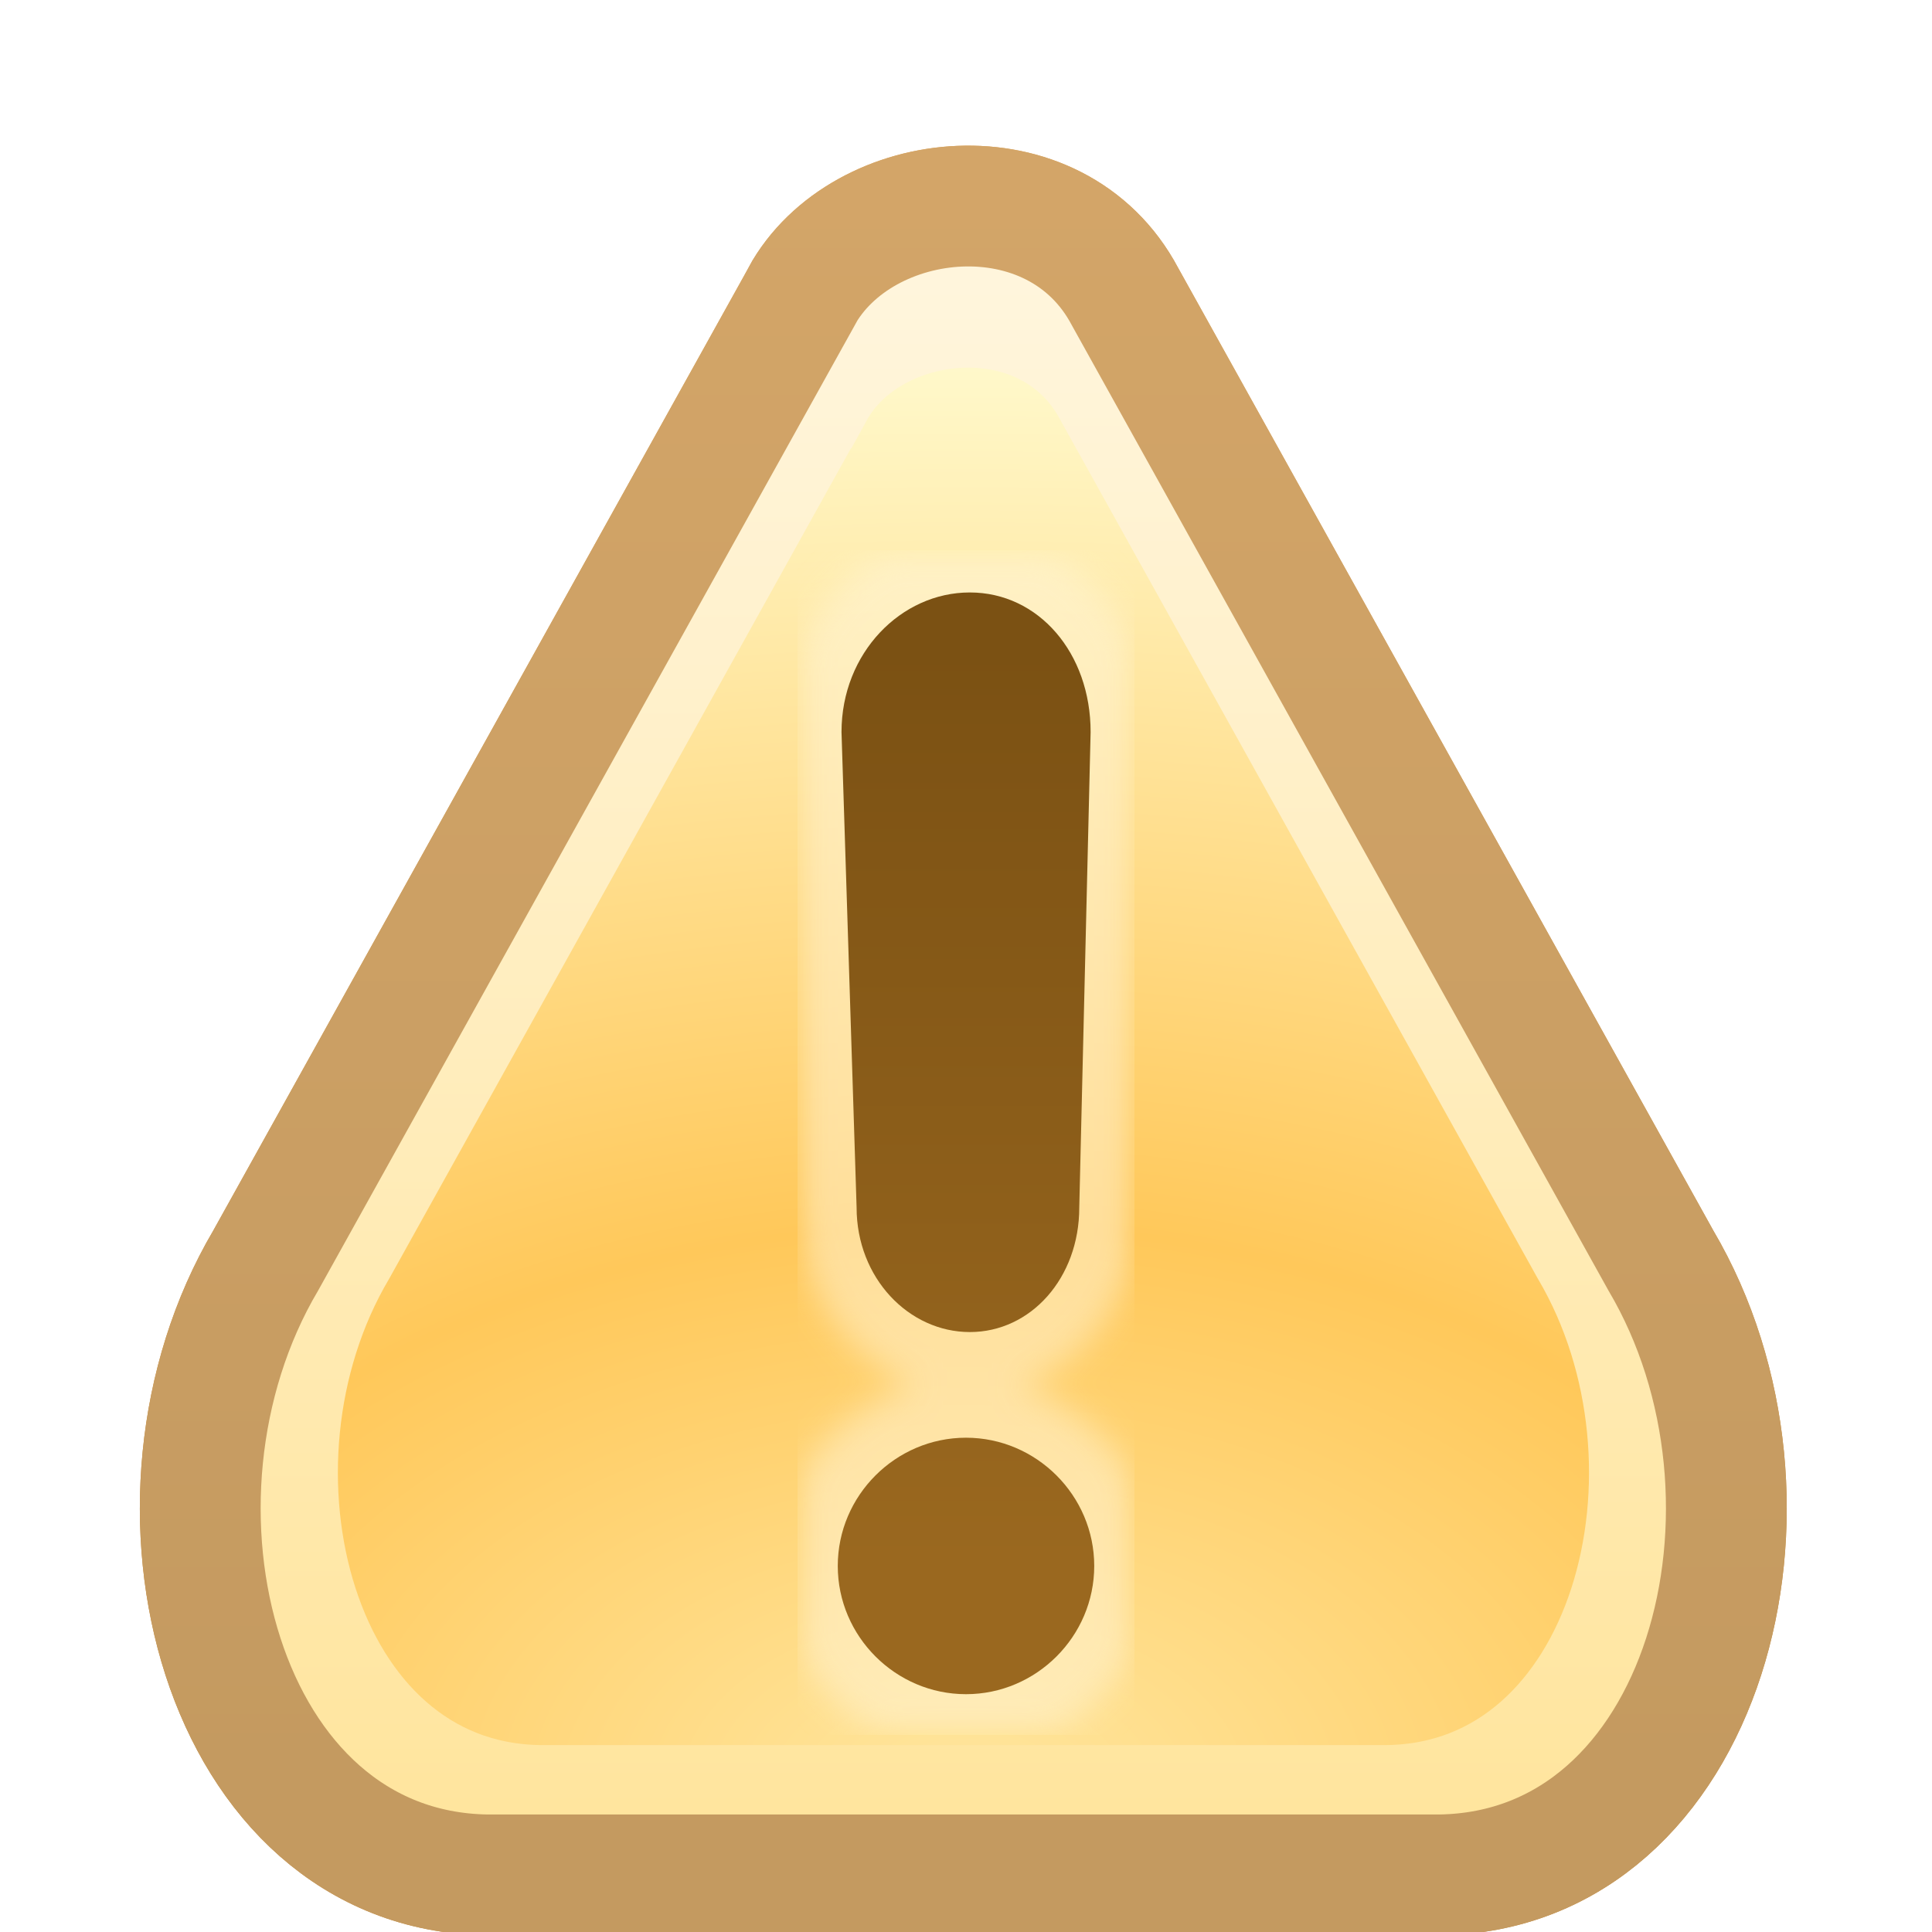
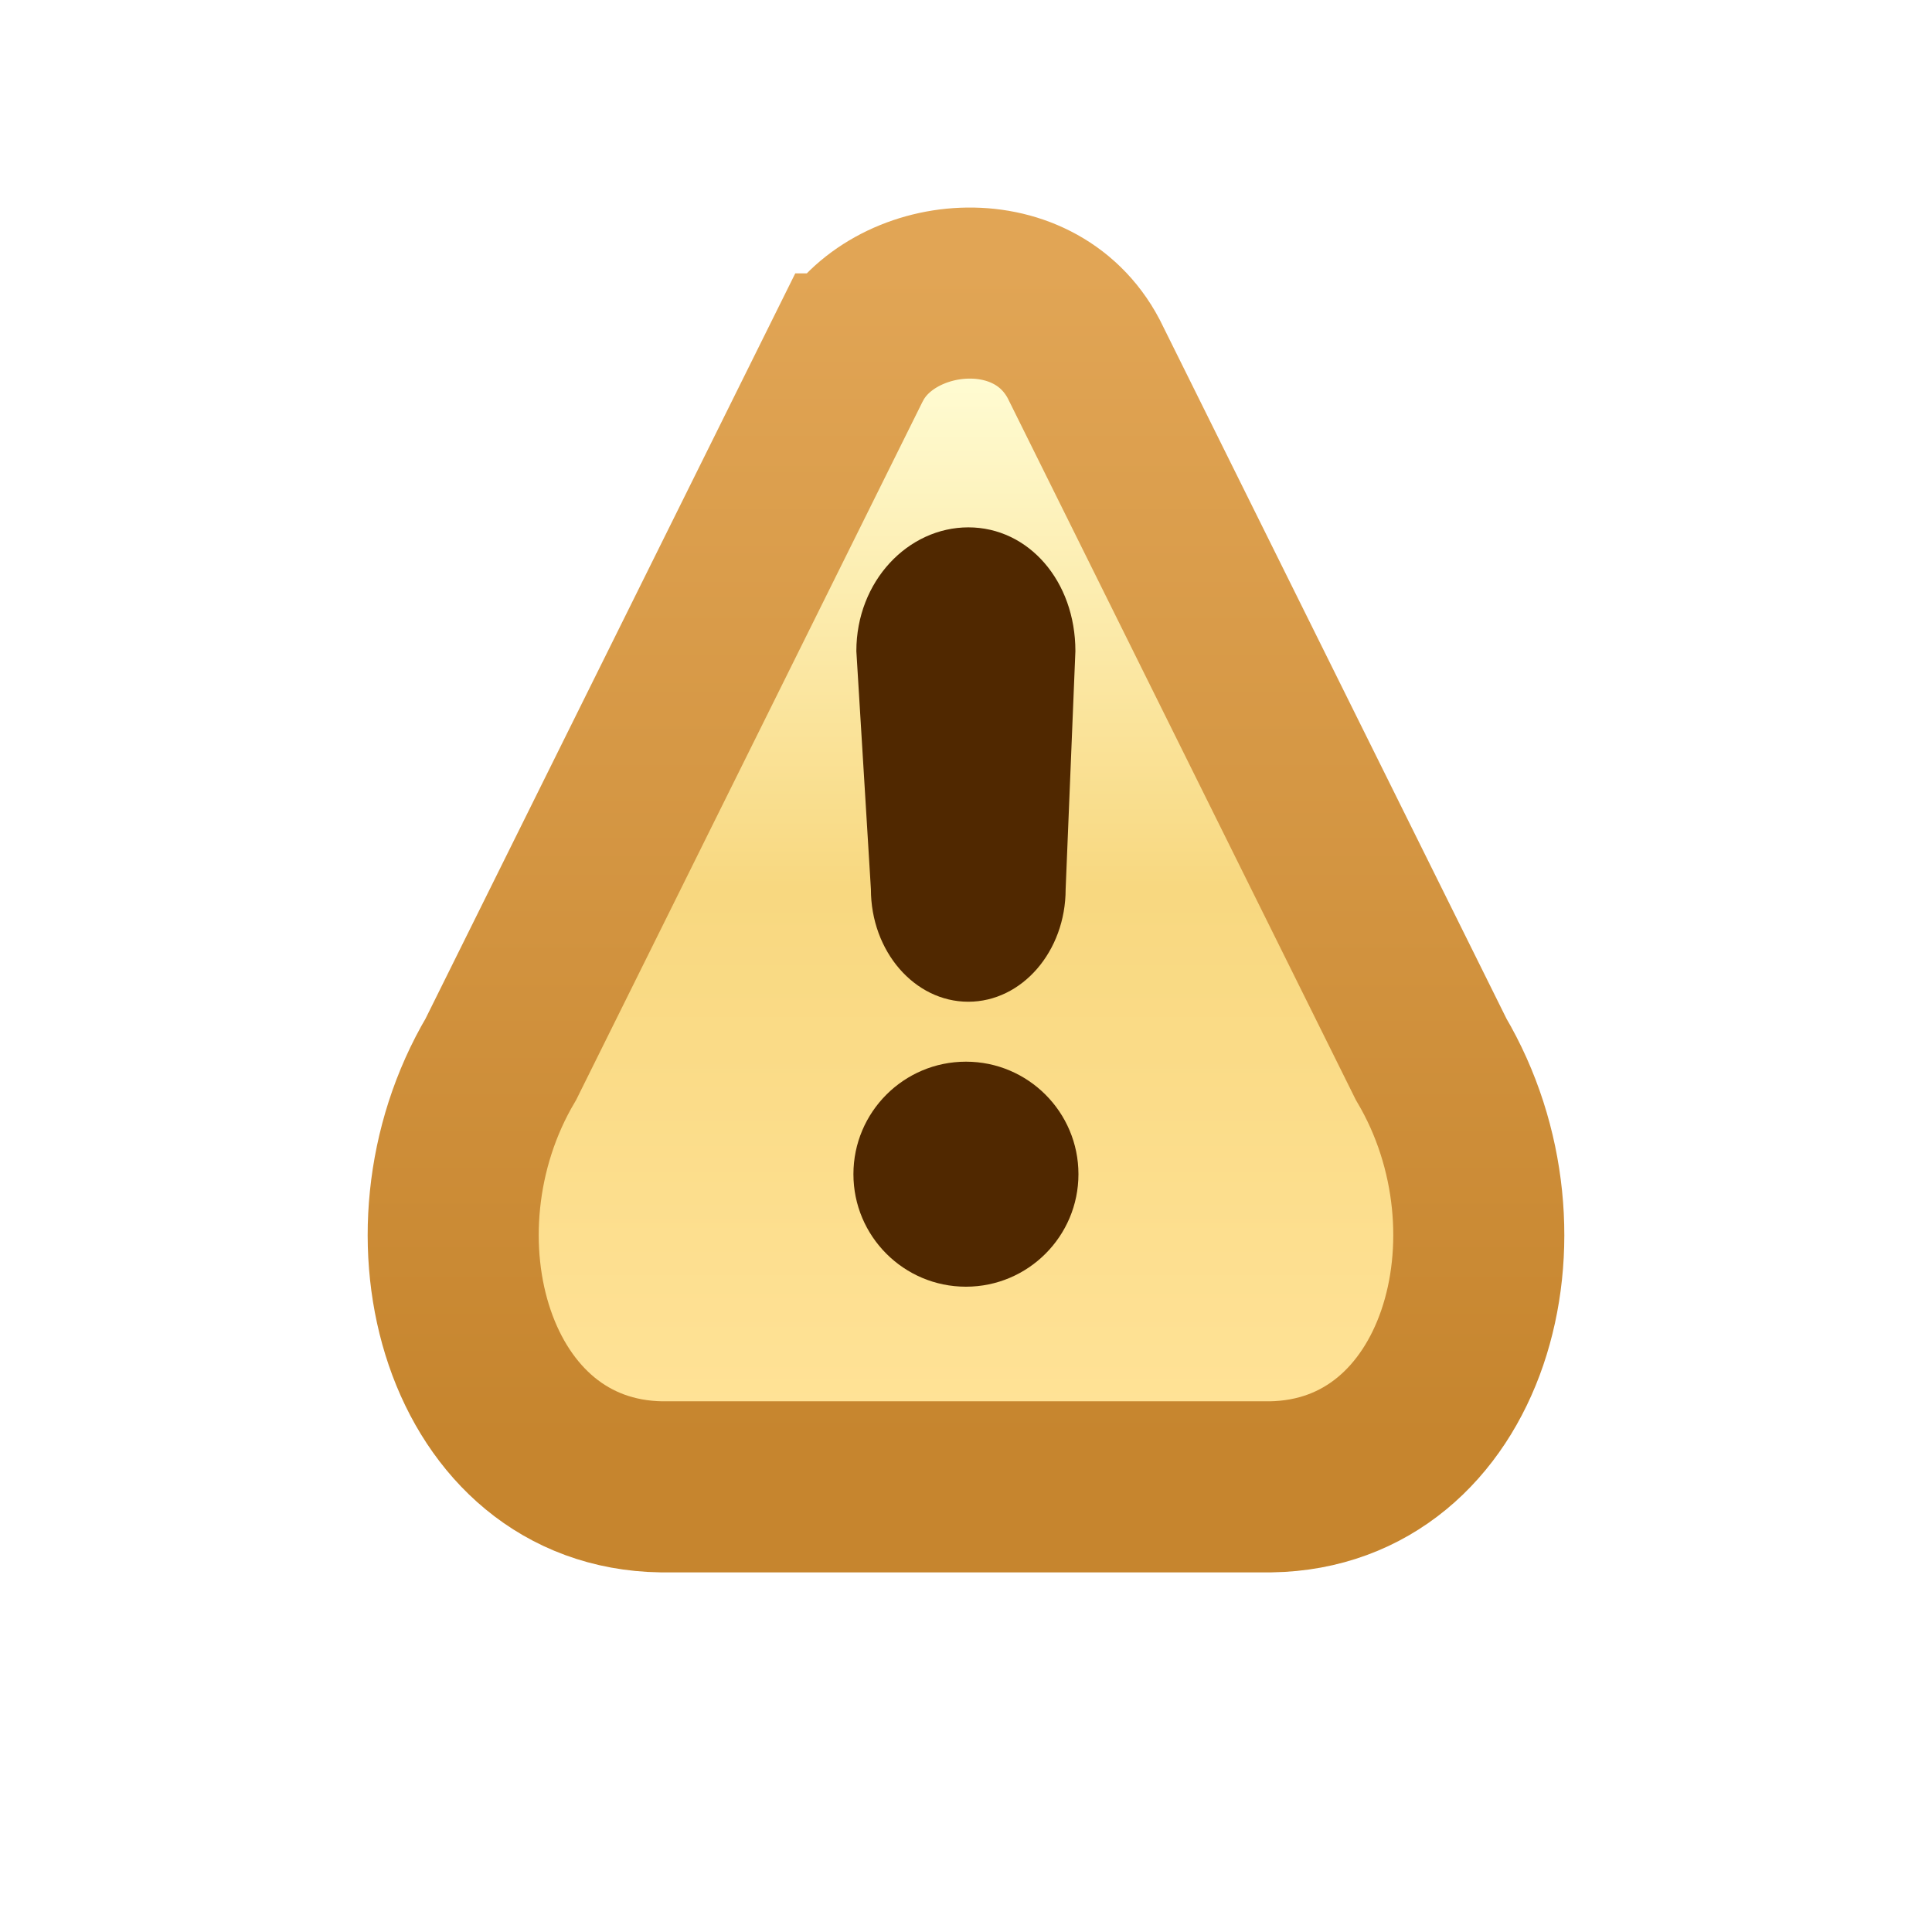
<svg xmlns="http://www.w3.org/2000/svg" xmlns:xlink="http://www.w3.org/1999/xlink" width="16" height="16" id="svg2" version="1.1">
  <defs id="defs4">
-     <linearGradient id="linearGradient3922">
-       <stop id="stop3924" offset="0" style="stop-color:#c49a60;stop-opacity:1" />
-       <stop id="stop3926" offset="1" style="stop-color:#d3a568;stop-opacity:1" />
-     </linearGradient>
-     <linearGradient id="linearGradient3914">
-       <stop style="stop-color:#7b5113;stop-opacity:1;" offset="0" id="stop3916" />
-       <stop style="stop-color:#9a681f;stop-opacity:1" offset="1" id="stop3918" />
-     </linearGradient>
-     <linearGradient id="linearGradient3903">
-       <stop style="stop-color:#000000;stop-opacity:1;" offset="0" id="stop3905" />
-       <stop style="stop-color:#000000;stop-opacity:0;" offset="1" id="stop3907" />
-     </linearGradient>
-     <linearGradient id="linearGradient3891">
-       <stop style="stop-color:#ffe59e;stop-opacity:1;" offset="0" id="stop3893" />
-       <stop style="stop-color:#fff5dc;stop-opacity:1" offset="1" id="stop3895" />
-     </linearGradient>
    <linearGradient id="linearGradient5091">
      <stop style="stop-color:#c6852e;stop-opacity:1" offset="0" id="stop5093" />
      <stop style="stop-color:#e1a555;stop-opacity:1" offset="1" id="stop5095" />
    </linearGradient>
    <linearGradient id="linearGradient5081">
-       <stop style="stop-color:#ffe69e;stop-opacity:1" offset="0" id="stop5083" />
-       <stop id="stop5089" offset="0.38" style="stop-color:#ffc85a;stop-opacity:1" />
+       <stop style="stop-color:#ffe296;stop-opacity:1" offset="0" id="stop5083" />
+       <stop id="stop5089" offset="0.5" style="stop-color:#f8d880;stop-opacity:1" />
      <stop style="stop-color:#fffcd3;stop-opacity:1" offset="1" id="stop5085" />
    </linearGradient>
-     <linearGradient xlink:href="#linearGradient5091" id="linearGradient4200" gradientUnits="userSpaceOnUse" x1="6.389" y1="7.237" x2="6.389" y2="0.393" gradientTransform="matrix(1.069887,0,0,1.069887,4.614142,1043.527)" />
-     <radialGradient xlink:href="#linearGradient5081" id="radialGradient4963" cx="19.365" cy="1051.11" fx="19.365" fy="1051.11" r="3.773" gradientTransform="matrix(2.82496,0,0,1.793063,-46.34742,-833.4304)" gradientUnits="userSpaceOnUse" />
-     <filter id="filter3805" x="-0.16" width="1.319" y="-0.037" height="1.074">
-       <feGaussianBlur stdDeviation="0.077" id="feGaussianBlur3807" />
-     </filter>
-     <radialGradient xlink:href="#linearGradient5081-4" id="radialGradient4963-8" cx="19.365" cy="1051.11" fx="19.365" fy="1051.11" r="3.773" gradientTransform="matrix(2.82496,0,0,1.793063,-46.34742,-833.4304)" gradientUnits="userSpaceOnUse" />
-     <linearGradient id="linearGradient5081-4">
-       <stop style="stop-color:#ffe69e;stop-opacity:1" offset="0" id="stop5083-9" />
-       <stop id="stop5089-7" offset="0.38" style="stop-color:#ffc85a;stop-opacity:1" />
-       <stop style="stop-color:#fffcd3;stop-opacity:1" offset="1" id="stop5085-9" />
-     </linearGradient>
-     <linearGradient xlink:href="#linearGradient5091-2" id="linearGradient4200-7" gradientUnits="userSpaceOnUse" x1="6.389" y1="7.237" x2="6.389" y2="0.393" gradientTransform="matrix(1.069887,0,0,1.069887,4.614142,1043.527)" />
-     <linearGradient id="linearGradient5091-2">
-       <stop style="stop-color:#c6852e;stop-opacity:1" offset="0" id="stop5093-4" />
-       <stop style="stop-color:#e1a555;stop-opacity:1" offset="1" id="stop5095-7" />
-     </linearGradient>
-     <linearGradient y2="0.393" x2="6.389" y1="7.237" x1="6.389" gradientTransform="matrix(1.069887,0,0,1.069887,4.614141,1043.527)" gradientUnits="userSpaceOnUse" id="linearGradient3831" xlink:href="#linearGradient3922" />
-     <radialGradient xlink:href="#linearGradient5081-0" id="radialGradient4963-2" cx="19.365" cy="1051.11" fx="19.365" fy="1051.11" r="3.773" gradientTransform="matrix(2.82496,0,0,1.793063,-46.34742,-833.4304)" gradientUnits="userSpaceOnUse" />
-     <linearGradient id="linearGradient5081-0">
-       <stop style="stop-color:#ffe69e;stop-opacity:1" offset="0" id="stop5083-3" />
-       <stop id="stop5089-75" offset="0.38" style="stop-color:#ffc85a;stop-opacity:1" />
-       <stop style="stop-color:#fffcd3;stop-opacity:1" offset="1" id="stop5085-6" />
-     </linearGradient>
-     <linearGradient xlink:href="#linearGradient5091-7" id="linearGradient4200-1" gradientUnits="userSpaceOnUse" x1="6.389" y1="7.237" x2="6.389" y2="0.393" gradientTransform="matrix(1.069887,0,0,1.069887,4.614142,1043.527)" />
-     <linearGradient id="linearGradient5091-7">
-       <stop style="stop-color:#c6852e;stop-opacity:1" offset="0" id="stop5093-6" />
-       <stop style="stop-color:#e1a555;stop-opacity:1" offset="1" id="stop5095-1" />
-     </linearGradient>
-     <linearGradient xlink:href="#linearGradient3891" id="linearGradient3897" x1="8.391" y1="1051.37" x2="8.391" y2="1044.433" gradientUnits="userSpaceOnUse" />
-     <linearGradient xlink:href="#linearGradient3903" id="linearGradient3909" x1="7.791" y1="1048.343" x2="8.95" y2="1048.343" gradientUnits="userSpaceOnUse" />
-     <linearGradient xlink:href="#linearGradient3914" id="linearGradient3920" x1="-12.219" y1="5.395" x2="-12.219" y2="12.916" gradientUnits="userSpaceOnUse" />
+     <linearGradient xlink:href="#linearGradient5081" id="linearGradient4198" gradientUnits="userSpaceOnUse" x1="3.383" y1="7.016" x2="3.383" y2="0.982" />
+     <linearGradient xlink:href="#linearGradient5091" id="linearGradient4200" gradientUnits="userSpaceOnUse" x1="6.389" y1="7.237" x2="6.389" y2="0.393" />
  </defs>
  <g id="layer1" style="display:inline" transform="translate(0,-1036.362)">
-     <g style="display:inline" id="g8472" transform="matrix(0.9346781,0,0,0.9346781,5.428189,69.04451)">
-       <g id="g4193" transform="matrix(1.949494,0,0,1.949494,-13.56625,-998.6917)">
-         <path id="path4292" d="m 7.623,1044.497 -2.435,4.38 c -0.648,1.097 -0.206,2.773 1.003,2.793 l 1.632,0 1.07,0 1.632,0 c 1.209,-0.019 1.651,-1.696 1.003,-2.793 l -2.435,-4.38 c -0.315,-0.596 -1.197,-0.5 -1.471,0 z" style="fill:url(#radialGradient4963);fill-opacity:1;stroke:url(#linearGradient4200);stroke-width:0.549;stroke-linecap:butt;stroke-linejoin:miter;stroke-miterlimit:4;stroke-opacity:1;stroke-dasharray:none" />
-         <g id="g3797" style="opacity:0.5;stroke:#fff5da;stroke-width:0.549;stroke-miterlimit:4;stroke-opacity:1;stroke-dasharray:none;filter:url(#filter3805)">
-           <path style="fill:#ffdb9f;fill-opacity:1;stroke:#fff5da;stroke-width:0.592;stroke-miterlimit:4;stroke-opacity:1;stroke-dasharray:none;display:inline" id="path4253-1" d="m 4.109,5.484 c 0,0.345 -0.28,0.625 -0.625,0.625 -0.345,0 -0.625,-0.28 -0.625,-0.625 0,-0.345 0.28,-0.625 0.625,-0.625 0.345,0 0.625,0.28 0.625,0.625 z" transform="matrix(0.927588,0,0,0.927588,5.13821,1045.181)" />
-           <path style="fill:#ffdb9f;fill-opacity:1;stroke:#fff5da;stroke-width:0.549;stroke-miterlimit:4;stroke-opacity:1;stroke-dasharray:none;display:inline" d="m 8.383,1045.838 c -0.312,0 -0.577,0.278 -0.577,0.638 l 0.075,2.154 c 0,0.32 0.225,0.58 0.502,0.58 0.277,0 0.502,-0.259 0.502,-0.58 l 0.05,-2.154 c 0,-0.36 -0.24,-0.638 -0.552,-0.638 z" id="path4253-7-8" />
-         </g>
-         <g id="g3899" style="fill:url(#linearGradient3909);fill-opacity:1">
-           <path style="fill:url(#linearGradient3920);fill-opacity:1;stroke:none" d="m -11.969,4.906 c -0.568,0 -1.062,0.5 -1.062,1.156 l 0.125,3.938 c 0,0.583 0.432,1.031 0.938,1.031 0.505,0 0.906,-0.448 0.906,-1.031 l 0.094,-3.938 c 0,-0.656 -0.432,-1.156 -1,-1.156 z m -0.031,7 c -0.583,0 -1.062,0.479 -1.062,1.062 0,0.583 0.479,1.062 1.062,1.062 0.583,0 1.062,-0.479 1.062,-1.062 0,-0.583 -0.479,-1.062 -1.062,-1.062 z" transform="matrix(0.5488025,0,0,0.5488025,14.9559,1043.149)" id="path4253" />
-         </g>
-         <path id="path4292-34" d="m 7.704,1044.942 -2.167,3.897 c -0.577,0.976 -0.184,2.468 0.893,2.485 l 1.453,0 0.952,0 1.453,0 c 1.076,-0.017 1.469,-1.509 0.893,-2.485 l -2.167,-3.897 c -0.28,-0.53 -1.065,-0.445 -1.309,0 z" style="fill:none;stroke:url(#linearGradient3897);stroke-width:0.488;stroke-linecap:butt;stroke-linejoin:miter;stroke-miterlimit:4;stroke-opacity:1;stroke-dasharray:none;display:inline" />
-         <path id="path4292-3" d="m 7.623,1044.497 -2.435,4.38 c -0.648,1.097 -0.206,2.773 1.003,2.793 l 1.632,0 1.07,0 1.632,0 c 1.209,-0.019 1.651,-1.696 1.003,-2.793 l -2.435,-4.38 c -0.315,-0.596 -1.197,-0.5 -1.471,0 z" style="fill:none;stroke:url(#linearGradient3831);stroke-width:0.549;stroke-linecap:butt;stroke-linejoin:miter;stroke-miterlimit:4;stroke-opacity:1;stroke-dasharray:none;display:inline" />
+     <g style="display:inline" id="g8472" transform="matrix(0.9346781,0,0,0.9346781,-14.57181,69.04451)">
+       <g id="g4193" transform="matrix(1.416639,0,0,1.416639,-3.241136,-441.5072)" style="opacity:1">
+         <path transform="matrix(1.069887,0,0,1.069887,15.59019,1043.48)" id="path4292" d="M 2.812,0.906 0.781,5 C 0.175,6.025 0.588,7.482 1.719,7.5 L 3,7.5 l 1,0 1.281,0 C 6.412,7.482 6.825,6.025 6.219,5 L 4.188,0.906 c -0.294,-0.557 -1.119,-0.467 -1.375,0 z" style="fill:url(#linearGradient4198);fill-opacity:1;stroke:url(#linearGradient4200);stroke-width:1px;stroke-linecap:butt;stroke-linejoin:miter;stroke-opacity:1" />
+         <path transform="matrix(1.125929,0,0,1.125929,15.41164,1043.374)" d="m 4.109,5.484 c 0,0.345 -0.28,0.625 -0.625,0.625 -0.345,0 -0.625,-0.28 -0.625,-0.625 0,-0.345 0.28,-0.625 0.625,-0.625 0.345,0 0.625,0.28 0.625,0.625 z" id="path4253" style="fill:#502800;fill-opacity:1;stroke:none" />
+         <path id="path4253-7" d="m 19.35,1045.503 c -0.378,0 -0.701,0.337 -0.701,0.774 l 0.091,1.489 c 0,0.389 0.273,0.704 0.609,0.704 0.336,0 0.609,-0.315 0.609,-0.704 l 0.061,-1.489 c 0,-0.437 -0.292,-0.774 -0.67,-0.774 z" style="fill:#502800;fill-opacity:1;stroke:none;display:inline" />
      </g>
    </g>
  </g>
</svg>
